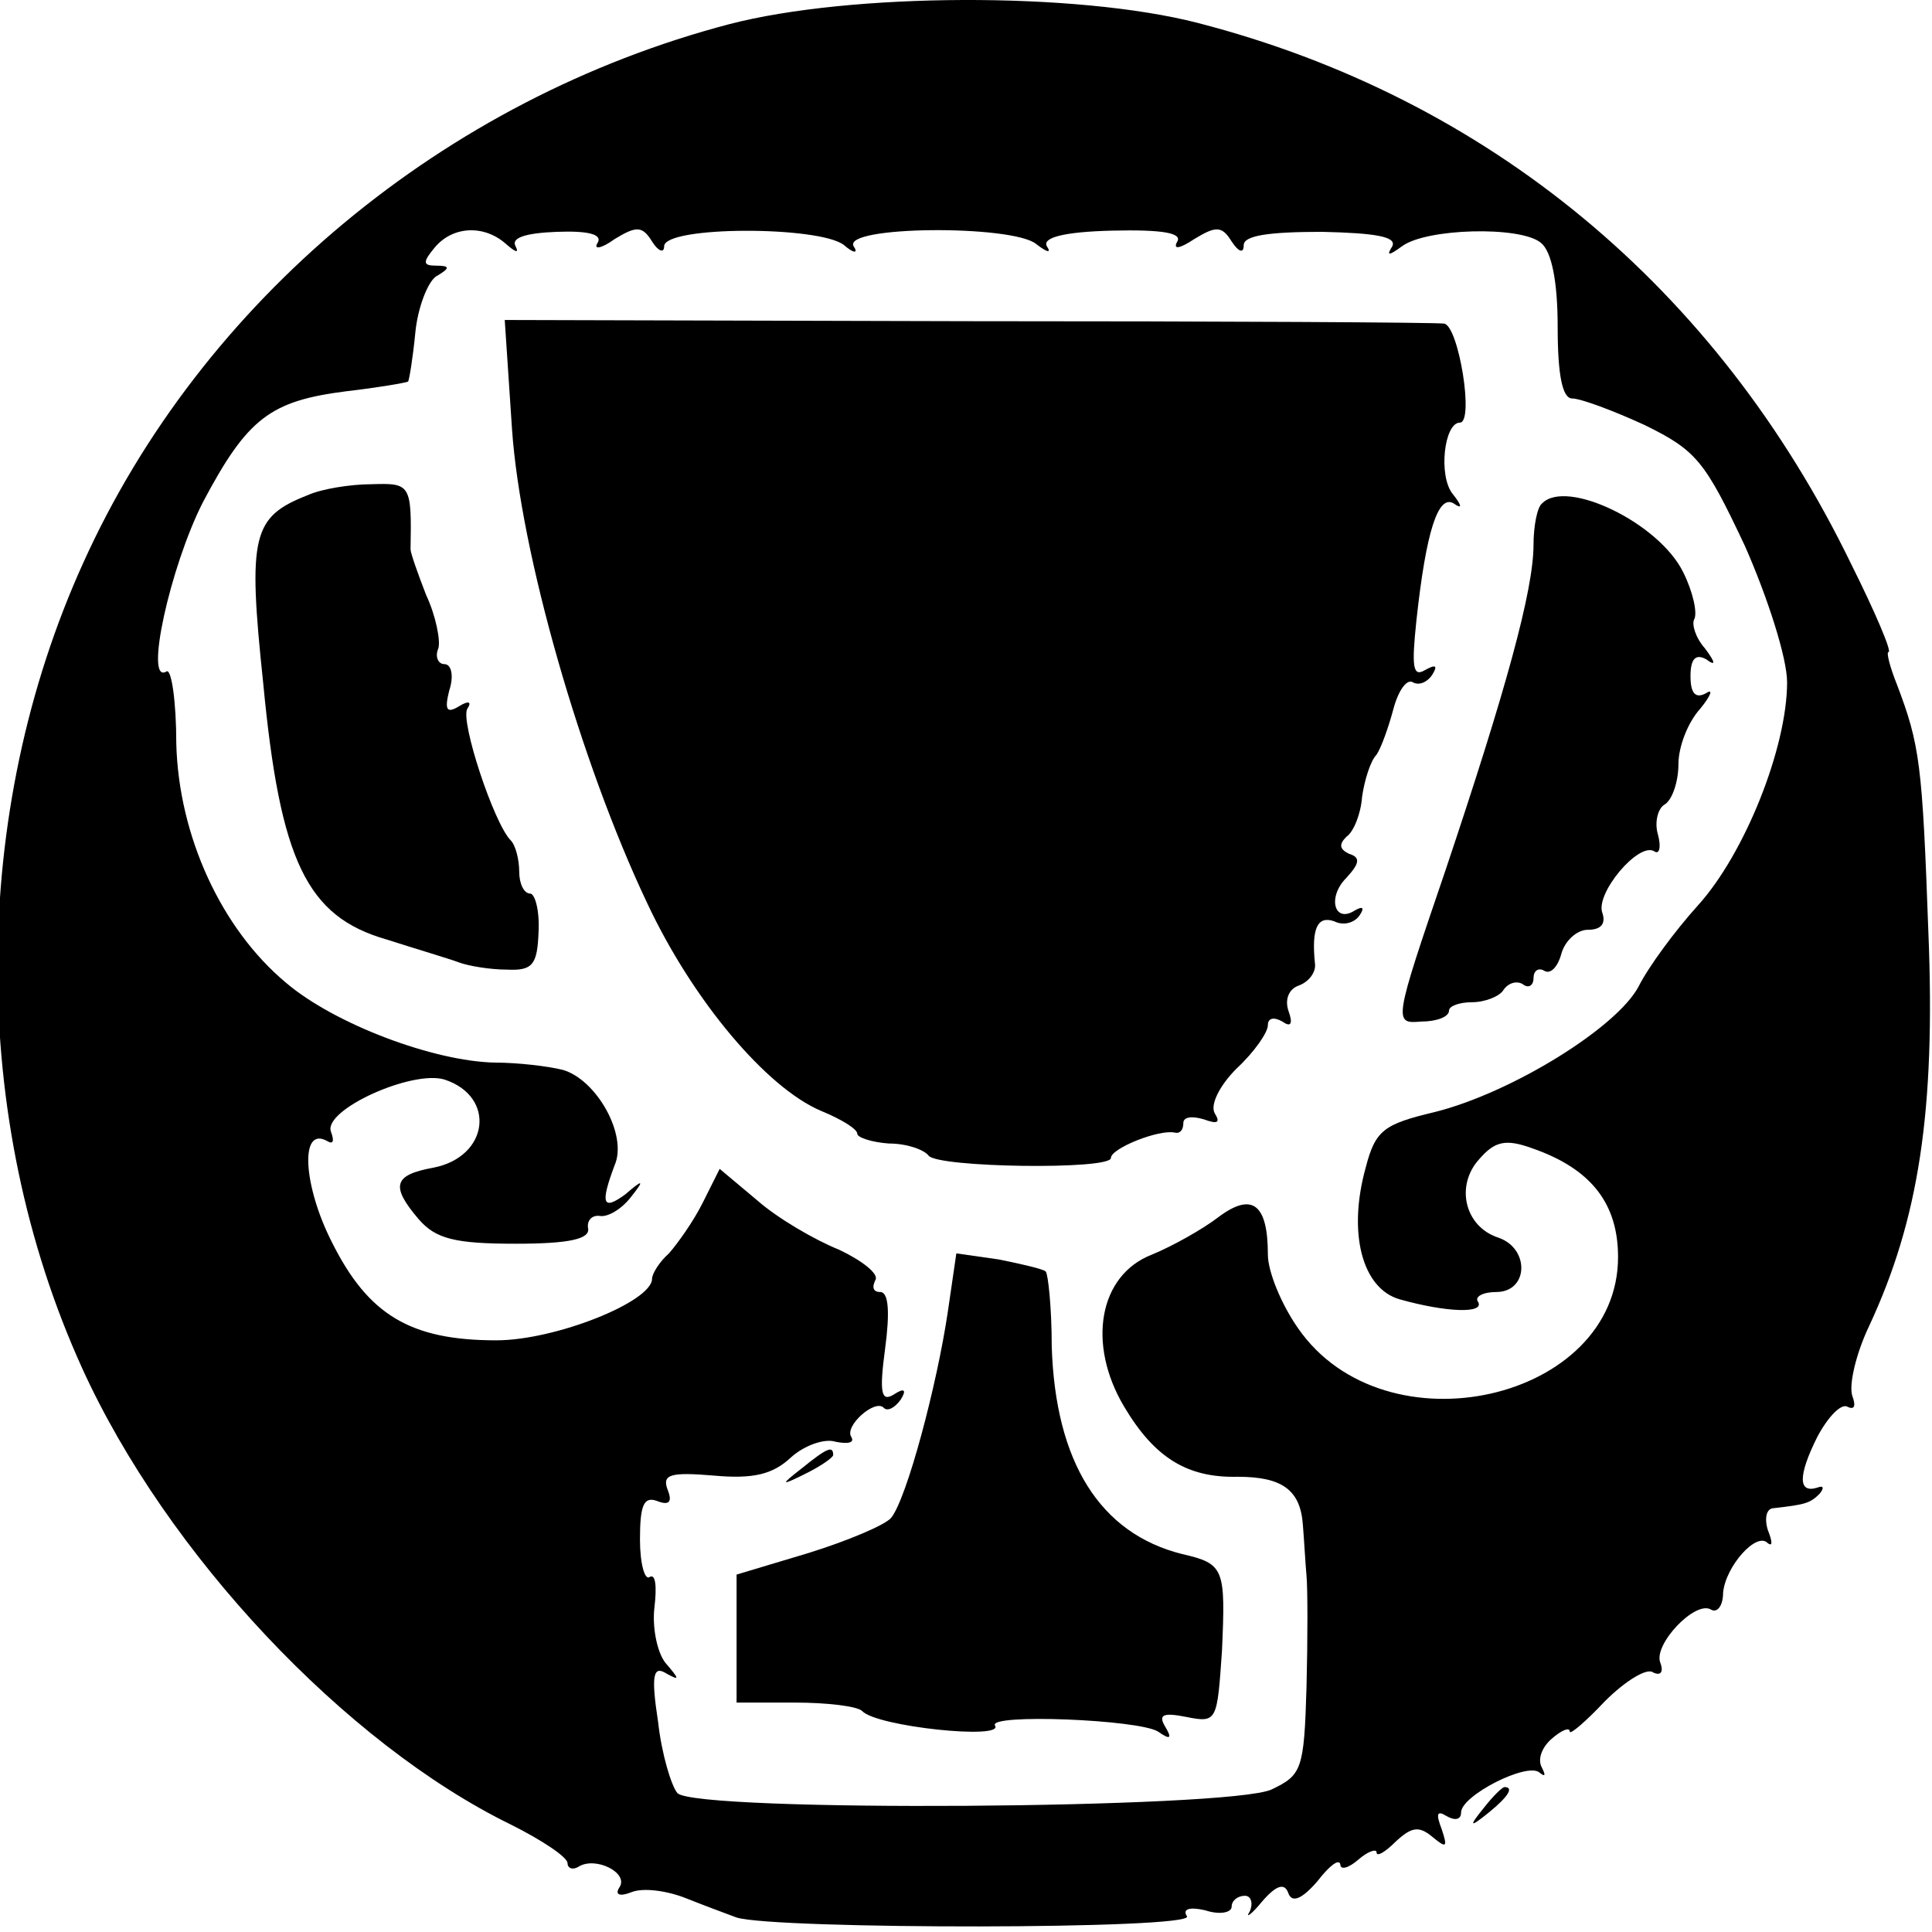
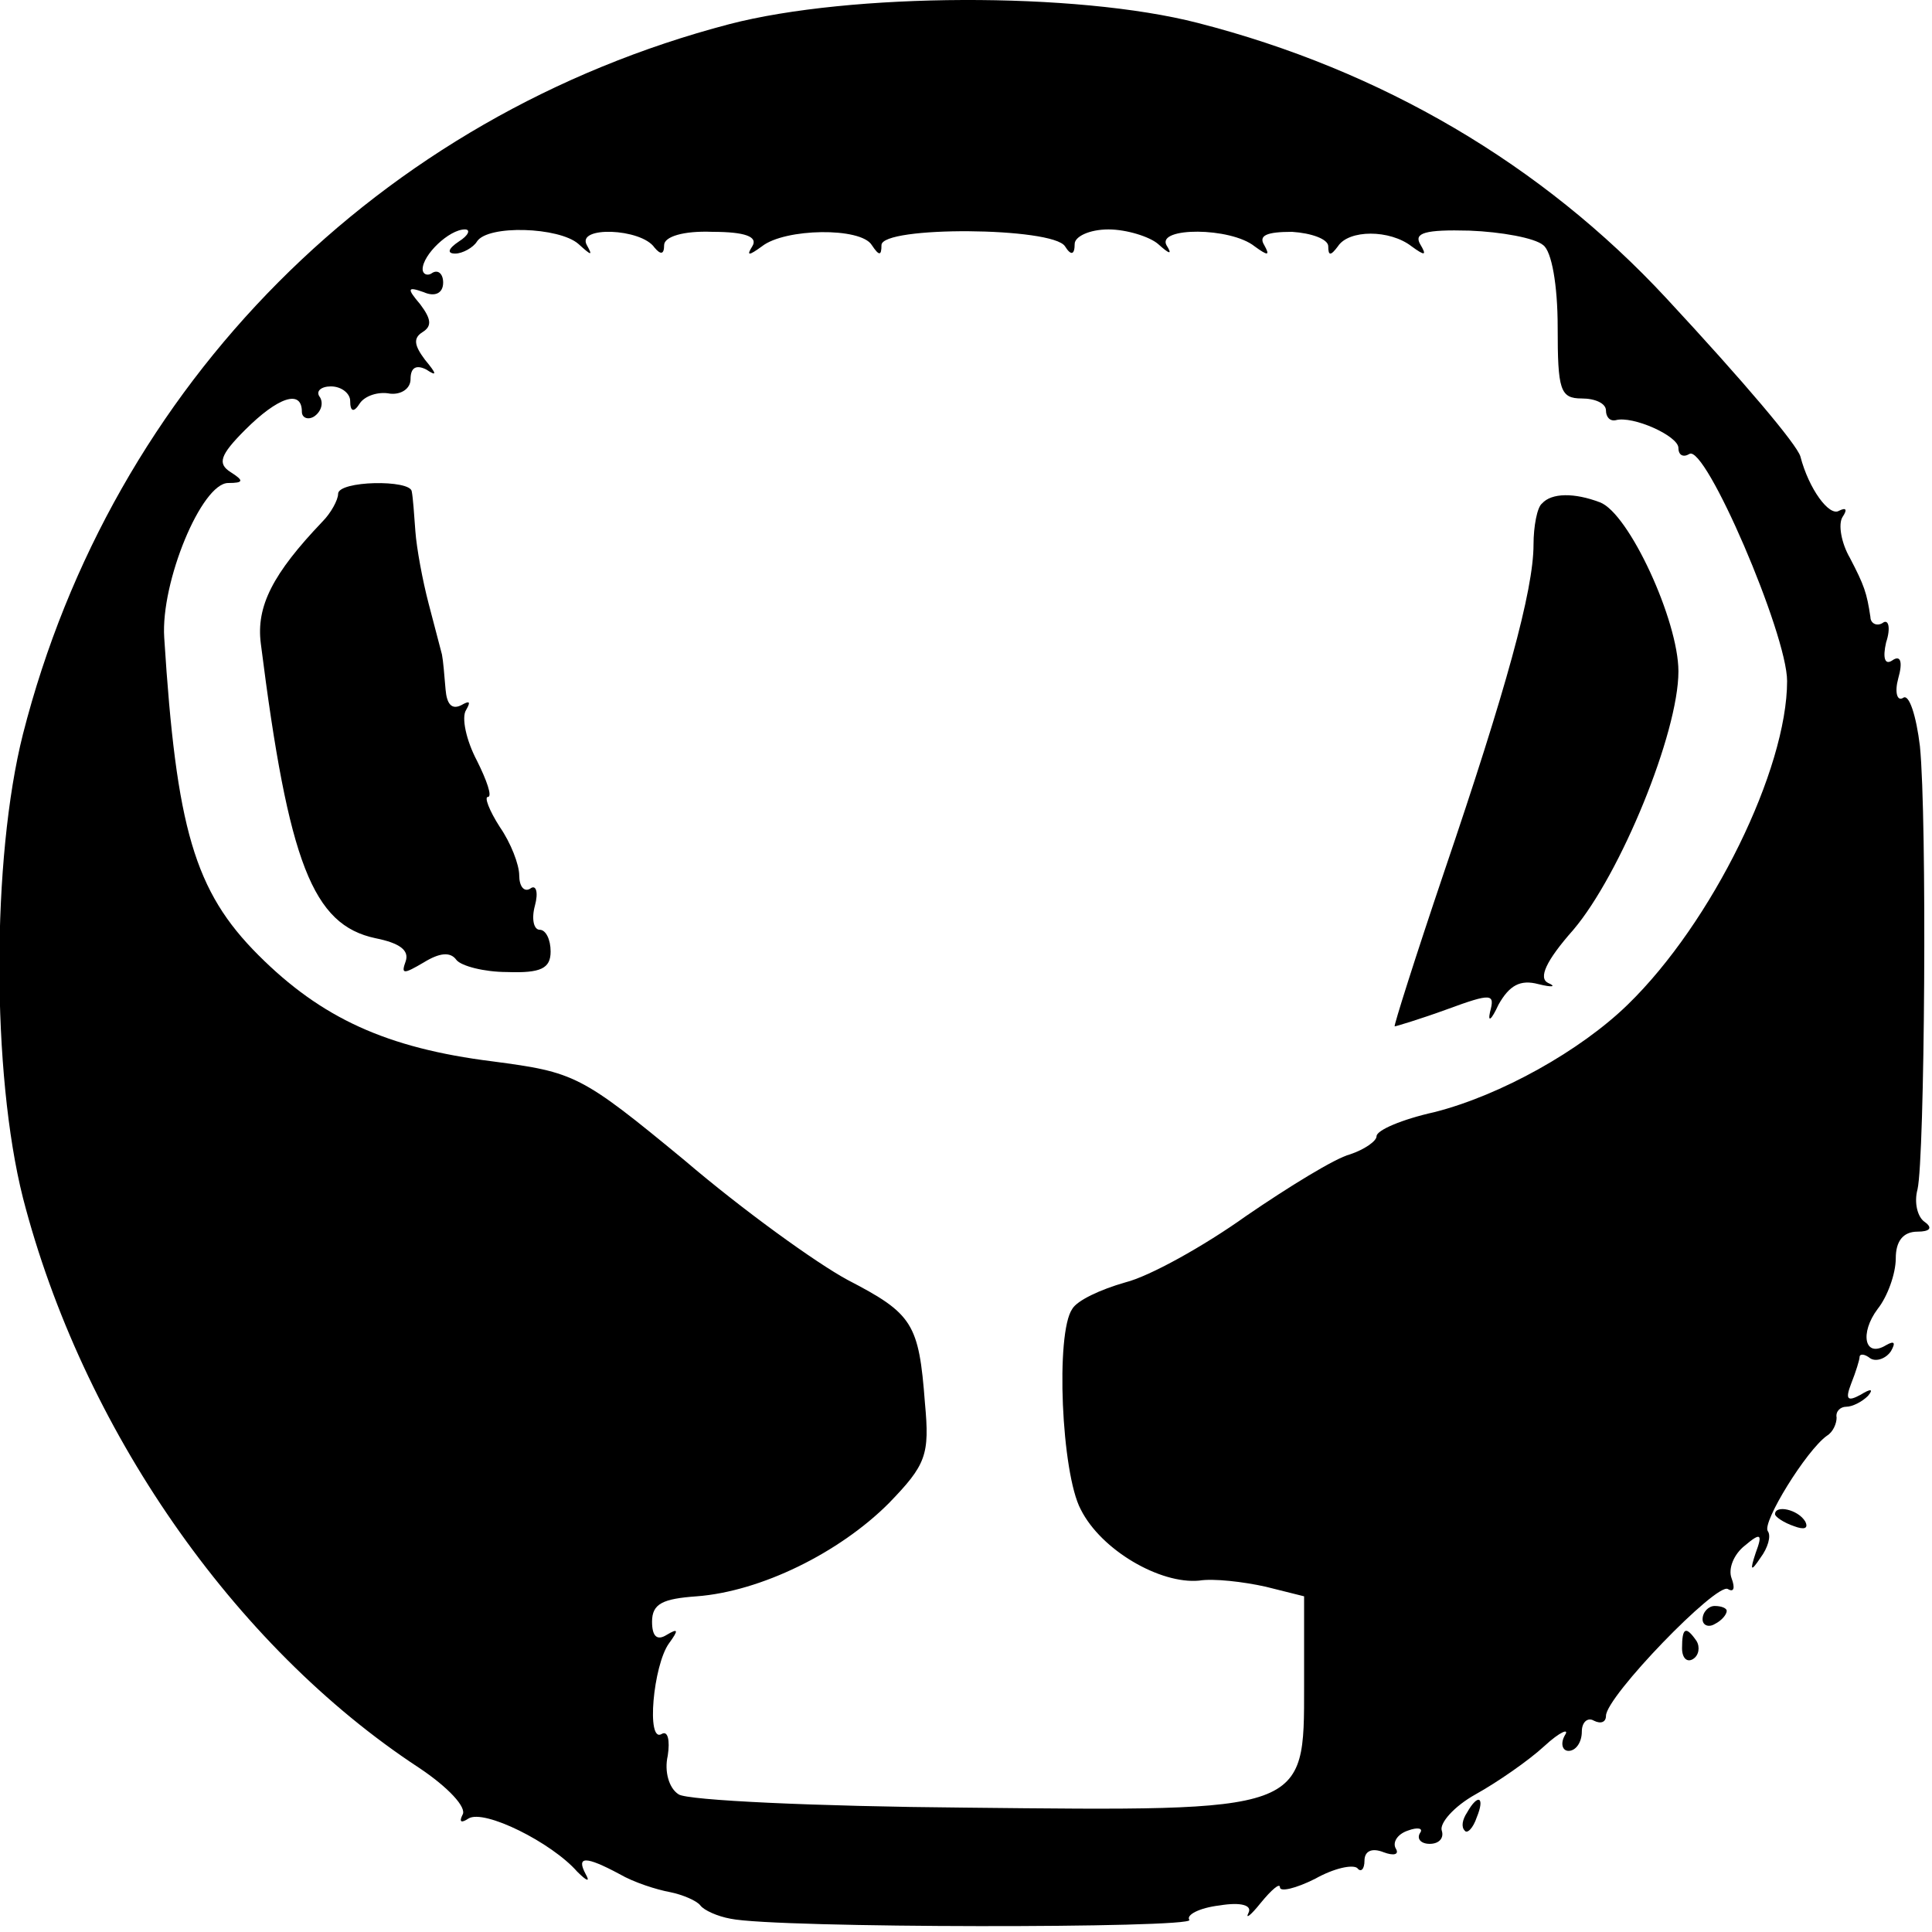
<svg xmlns="http://www.w3.org/2000/svg" version="1.0" width="160pt" height="160pt" viewBox="0 0 160 160" preserveAspectRatio="xMidYMid meet">
  <g transform="translate(0,160) scale(0.1,-0.1)" fill="#000000" stroke="none">
-     <path d="M604 1580 c-236 -62 -437 -229 -535 -446 -94 -207 -95 -460 -1 -667 70 -154 218 -311 355 -378 26 -13 47 -27 47 -32 0 -4 4 -6 9 -3 14 9 42 -5 34 -17 -4 -6 0 -8 10 -4 10 4 30 1 45 -5 15 -6 34 -13 42 -16 32 -10 380 -10 373 1 -4 6 2 8 15 5 12 -4 22 -2 22 3 0 5 5 9 11 9 5 0 7 -6 4 -13 -4 -6 1 -3 10 8 12 14 19 16 22 7 3 -8 11 -5 24 10 10 13 18 19 19 14 0 -5 7 -3 15 4 8 7 15 9 15 6 0 -4 7 0 16 9 13 12 19 13 30 4 12 -10 13 -9 8 6 -5 13 -4 16 4 11 7 -4 12 -3 12 3 0 14 55 42 65 33 5 -4 5 -2 2 4 -4 7 0 17 8 24 8 7 15 10 15 6 0 -3 13 8 29 25 17 17 35 28 40 24 6 -3 9 0 6 8 -6 15 29 52 42 44 5 -3 10 3 10 14 2 22 28 51 37 41 4 -3 4 1 0 11 -3 10 -1 18 5 18 26 3 30 4 38 12 4 5 3 7 -2 5 -16 -5 -16 10 0 42 9 17 20 28 25 25 6 -3 7 1 4 9 -3 9 3 35 14 58 41 88 55 178 49 326 -5 139 -7 155 -26 205 -6 15 -9 27 -7 27 3 0 -11 33 -31 73 -111 229 -301 386 -541 448 -101 26 -288 25 -388 -1z m-185 -182 c8 -7 11 -8 8 -2 -4 7 8 11 34 12 26 1 38 -2 34 -9 -4 -6 3 -5 14 3 18 11 23 11 31 -2 5 -8 10 -10 10 -4 0 17 129 17 149 1 8 -7 12 -7 8 -1 -10 17 131 18 151 2 9 -7 13 -8 9 -2 -4 7 13 12 54 13 42 1 58 -2 54 -9 -4 -7 2 -6 14 2 18 11 23 11 31 -2 6 -9 10 -10 10 -3 0 8 21 11 65 11 44 -1 62 -4 58 -12 -5 -8 -3 -8 8 0 20 15 98 17 115 3 9 -7 14 -32 14 -70 0 -40 4 -59 12 -59 7 0 34 -10 60 -22 43 -21 50 -30 83 -100 19 -43 35 -93 35 -113 0 -54 -35 -142 -74 -185 -19 -21 -41 -51 -49 -67 -18 -34 -105 -88 -169 -104 -42 -10 -49 -15 -57 -46 -15 -54 -3 -100 28 -109 39 -11 71 -12 65 -2 -3 4 4 8 15 8 27 0 28 36 2 45 -28 9 -36 43 -16 65 13 15 22 17 44 9 49 -17 71 -46 71 -90 0 -119 -193 -163 -265 -59 -14 20 -25 47 -25 61 0 42 -13 52 -41 31 -13 -10 -38 -24 -55 -31 -44 -17 -54 -74 -23 -126 25 -42 52 -59 94 -58 37 0 52 -11 54 -40 1 -12 2 -31 3 -42 1 -11 1 -53 0 -92 -2 -69 -4 -73 -29 -85 -35 -16 -476 -19 -492 -3 -5 6 -13 32 -16 59 -6 39 -4 47 7 40 11 -6 11 -5 -1 9 -7 9 -11 30 -9 46 2 17 1 28 -4 25 -4 -3 -8 11 -8 31 0 28 3 36 14 32 10 -4 13 -1 9 9 -5 13 2 15 38 12 33 -3 49 1 64 15 11 10 28 16 37 13 10 -2 16 -1 13 4 -6 9 20 32 27 24 3 -3 9 0 14 7 5 8 3 10 -6 4 -10 -6 -12 1 -7 38 4 30 3 47 -4 47 -6 0 -7 4 -4 10 3 5 -11 16 -30 25 -20 8 -51 26 -68 41 l-31 26 -14 -28 c-8 -16 -21 -34 -28 -42 -8 -7 -14 -17 -14 -21 0 -19 -80 -51 -129 -51 -71 0 -106 21 -136 81 -24 47 -27 97 -4 84 5 -3 6 0 3 8 -6 18 67 51 94 43 43 -14 37 -64 -9 -73 -33 -6 -36 -15 -12 -43 14 -16 30 -20 80 -20 45 0 62 4 60 13 -1 6 3 11 10 10 6 -1 17 5 25 15 12 15 11 16 -4 3 -19 -14 -21 -8 -9 24 11 25 -15 71 -43 79 -12 3 -37 6 -56 6 -51 1 -133 32 -173 66 -54 45 -89 122 -91 198 0 35 -4 62 -8 60 -19 -12 3 87 30 140 37 70 56 84 119 92 26 3 49 7 51 8 1 2 4 20 6 41 2 20 10 41 17 46 12 7 12 9 0 9 -11 0 -11 3 -1 15 15 18 41 19 59 3z" />
-     <path d="M424 1245 c7 -103 57 -277 112 -393 38 -81 99 -153 144 -172 17 -7 30 -15 30 -19 0 -3 12 -7 26 -8 15 0 29 -5 33 -10 7 -10 151 -12 151 -2 0 8 40 24 53 21 4 -1 7 2 7 8 0 5 7 6 17 3 11 -4 14 -3 9 5 -4 7 4 23 18 37 15 14 26 30 26 36 0 6 5 7 12 3 7 -5 9 -2 5 9 -3 9 0 18 9 21 8 3 14 11 13 18 -3 29 2 40 16 35 8 -4 17 -1 21 5 4 6 3 8 -4 4 -17 -11 -23 11 -7 27 11 12 12 17 2 20 -8 4 -8 8 -2 14 6 4 12 19 13 33 2 14 7 30 12 35 4 6 10 23 14 38 4 15 11 25 16 22 5 -3 12 0 16 6 5 8 3 9 -6 4 -10 -6 -11 3 -7 41 8 74 18 105 31 97 7 -5 7 -2 -1 8 -12 15 -7 59 6 59 12 0 -1 80 -13 82 -6 1 -184 2 -395 2 l-383 1 6 -90z" />
-     <path d="M255 1190 c-46 -18 -50 -33 -37 -156 14 -147 36 -193 102 -212 25 -8 52 -16 60 -19 8 -3 26 -6 40 -6 21 -1 25 4 26 31 1 18 -3 32 -7 32 -5 0 -9 8 -9 18 0 10 -3 22 -7 26 -14 14 -42 99 -36 109 4 6 1 7 -7 2 -10 -6 -12 -3 -8 13 4 12 2 22 -4 22 -5 0 -8 6 -5 13 2 6 -2 27 -10 44 -7 18 -13 35 -13 38 1 54 0 55 -32 54 -18 0 -42 -4 -53 -9z" />
-     <path d="M1277 1183 c-4 -3 -7 -19 -7 -34 0 -38 -23 -121 -73 -270 -43 -126 -43 -127 -20 -125 13 0 23 4 23 9 0 4 9 7 19 7 11 0 23 5 26 10 4 6 11 8 16 5 5 -4 9 -1 9 5 0 6 4 9 9 6 5 -3 11 3 14 14 3 11 13 20 22 20 11 0 15 5 12 14 -6 16 30 59 43 51 4 -3 6 3 3 14 -3 10 0 22 6 25 6 4 11 19 11 33 0 15 8 35 18 46 9 11 11 17 5 13 -9 -5 -13 0 -13 14 0 14 4 19 13 14 8 -6 8 -3 -1 9 -8 9 -11 20 -9 24 3 5 -1 23 -9 39 -20 41 -97 78 -117 57z" />
-     <path d="M785 514 c-9 -61 -34 -155 -47 -171 -5 -6 -36 -19 -68 -29 l-60 -18 0 -53 0 -53 48 0 c27 0 52 -3 56 -7 12 -13 118 -24 110 -12 -6 10 119 5 135 -5 10 -7 12 -6 6 4 -6 10 -2 12 18 8 25 -5 25 -3 29 55 3 68 2 72 -33 80 -68 17 -105 76 -108 172 0 32 -3 60 -5 62 -2 2 -19 6 -39 10 l-35 5 -7 -48z" />
-     <path d="M664 384 c-18 -14 -18 -15 4 -4 12 6 22 13 22 15 0 8 -5 6 -26 -11z" />
-     <path d="M1229 103 c-13 -16 -12 -17 4 -4 16 13 21 21 13 21 -2 0 -10 -8 -17 -17z" />
+     <path d="M604 1580 c-290 -76 -511 -298 -585 -588 -26 -103 -26 -281 0 -384 49 -190 174 -371 328 -472 24 -16 40 -33 36 -39 -3 -6 -1 -7 5 -3 13 8 69 -20 90 -44 8 -8 11 -9 7 -2 -8 15 0 15 28 0 12 -7 31 -13 42 -15 10 -2 22 -7 25 -11 3 -4 14 -9 25 -11 38 -8 384 -8 380 -1 -3 4 8 10 25 12 18 3 27 0 24 -6 -3 -6 2 -2 10 8 9 11 16 17 16 13 0 -4 13 -1 29 7 16 9 31 12 35 9 3 -4 6 -1 6 6 0 8 6 11 16 7 8 -3 13 -2 10 3 -3 5 1 12 10 15 8 3 13 2 10 -2 -3 -5 1 -9 8 -9 8 0 12 5 10 11 -2 6 10 20 28 30 18 10 44 28 57 40 13 12 21 15 17 9 -4 -7 -2 -13 3 -13 6 0 11 7 11 16 0 8 5 12 10 9 6 -3 10 -1 10 4 0 16 92 111 101 105 5 -3 6 1 3 9 -3 8 2 20 11 27 13 11 15 10 9 -6 -5 -15 -4 -16 4 -4 6 8 9 18 6 22 -5 7 32 67 49 79 5 3 8 10 8 15 -1 5 3 9 8 9 5 0 13 4 18 9 5 6 2 6 -6 1 -11 -6 -13 -4 -8 9 4 10 7 20 7 22 0 3 4 3 9 -1 5 -3 13 0 17 6 4 7 3 9 -4 5 -18 -11 -22 10 -7 30 8 10 15 29 15 42 0 14 6 22 18 22 10 0 13 3 6 8 -6 4 -9 16 -6 27 6 26 8 307 2 367 -3 25 -9 44 -14 40 -5 -3 -7 5 -4 16 4 14 2 20 -5 15 -6 -4 -8 2 -5 15 4 12 2 20 -3 16 -5 -3 -10 0 -10 5 -3 20 -5 26 -17 49 -7 12 -10 28 -6 34 4 6 3 8 -3 5 -8 -5 -25 18 -32 45 -3 10 -46 61 -111 131 -103 111 -236 189 -388 228 -101 26 -288 25 -388 -1z m-224 -180 c-9 -6 -10 -10 -3 -10 6 0 15 5 18 10 9 14 68 12 84 -2 11 -10 12 -10 7 -1 -9 16 45 14 56 -2 5 -6 8 -6 8 2 0 7 16 12 40 11 27 0 38 -4 33 -12 -5 -8 -3 -8 8 0 19 15 82 16 91 1 6 -9 8 -9 8 0 0 16 142 15 152 -1 5 -8 8 -7 8 2 0 6 12 12 28 12 15 0 34 -6 41 -12 10 -9 12 -9 7 -1 -8 15 53 15 73 -1 11 -8 13 -8 8 1 -5 8 2 11 23 11 16 -1 30 -6 30 -12 0 -8 2 -8 8 0 9 14 43 14 61 0 11 -8 13 -8 7 2 -5 9 4 12 41 11 26 -1 54 -6 61 -12 7 -5 12 -33 12 -68 0 -52 2 -59 20 -59 11 0 20 -4 20 -10 0 -5 3 -9 8 -8 14 4 52 -13 52 -23 0 -6 4 -8 9 -5 13 9 81 -149 81 -188 0 -73 -62 -200 -132 -268 -39 -38 -105 -75 -160 -89 -27 -6 -48 -15 -48 -20 0 -4 -10 -11 -22 -15 -12 -3 -51 -27 -86 -51 -35 -25 -80 -50 -100 -55 -21 -6 -40 -15 -44 -22 -14 -20 -9 -136 7 -166 17 -34 66 -62 98 -59 12 2 37 -1 55 -5 l32 -8 0 -74 c0 -105 3 -104 -281 -101 -123 1 -230 6 -237 11 -8 5 -12 19 -9 32 2 13 0 21 -5 18 -13 -8 -7 57 6 75 8 11 8 13 -2 7 -8 -5 -12 -1 -12 11 0 15 9 19 37 21 53 4 118 36 159 77 31 32 34 40 30 83 -5 66 -10 74 -64 102 -26 14 -87 58 -135 99 -86 71 -91 73 -159 82 -88 11 -142 36 -194 88 -53 53 -68 105 -78 263 -3 46 31 128 53 128 13 0 13 2 2 9 -11 7 -9 14 12 35 27 27 47 34 47 15 0 -5 5 -7 10 -4 6 4 8 11 5 16 -4 5 1 9 9 9 9 0 16 -6 16 -12 0 -9 3 -10 8 -2 4 6 15 10 25 8 9 -1 17 4 17 12 0 10 5 12 13 8 9 -6 9 -4 -1 8 -9 12 -10 18 -2 23 8 5 7 11 -2 23 -11 13 -11 15 3 10 9 -4 16 -1 16 8 0 7 -4 11 -9 8 -4 -3 -8 -1 -8 3 0 12 22 33 35 33 5 0 3 -5 -5 -10z" />
+     <path d="M280 1191 c0 -5 -6 -16 -13 -23 -41 -43 -55 -70 -51 -101 23 -182 43 -233 95 -244 20 -4 28 -10 25 -19 -4 -11 -2 -11 15 -1 13 8 22 9 27 2 4 -5 23 -10 42 -10 28 -1 36 3 36 17 0 10 -4 18 -9 18 -5 0 -7 9 -4 20 3 11 1 18 -4 14 -5 -3 -9 2 -9 11 0 9 -7 27 -16 40 -9 14 -13 25 -10 25 4 0 -1 14 -9 30 -9 17 -13 36 -9 42 4 7 3 8 -4 4 -8 -4 -12 1 -13 13 -1 12 -2 24 -3 29 -1 4 -6 23 -11 42 -5 19 -10 46 -11 60 -1 14 -2 28 -3 33 -1 10 -61 9 -61 -2z" />
+     <path d="M1277 1183 c-4 -3 -7 -19 -7 -34 0 -38 -23 -121 -74 -271 -24 -71 -42 -128 -41 -128 1 0 21 6 43 14 38 14 40 13 36 -2 -2 -9 1 -7 7 6 9 16 18 21 33 17 12 -3 15 -2 8 1 -8 4 -2 18 21 44 39 46 87 163 87 214 0 42 -41 131 -65 140 -21 8 -40 8 -48 -1z" />
+     <path d="M1470 346 c0 -2 7 -7 16 -10 8 -3 12 -2 9 4 -6 10 -25 14 -25 6z" />
+     <path d="M1410 259 c0 -5 5 -7 10 -4 6 3 10 8 10 11 0 2 -4 4 -10 4 -5 0 -10 -5 -10 -11z" />
+     <path d="M1393 235 c0 -8 4 -12 9 -9 5 3 6 10 3 15 -9 13 -12 11 -12 -6z" />
+     <path d="M1215 99 c-4 -6 -5 -12 -2 -15 2 -3 7 2 10 11 7 17 1 20 -8 4z" />
  </g>
</svg>
